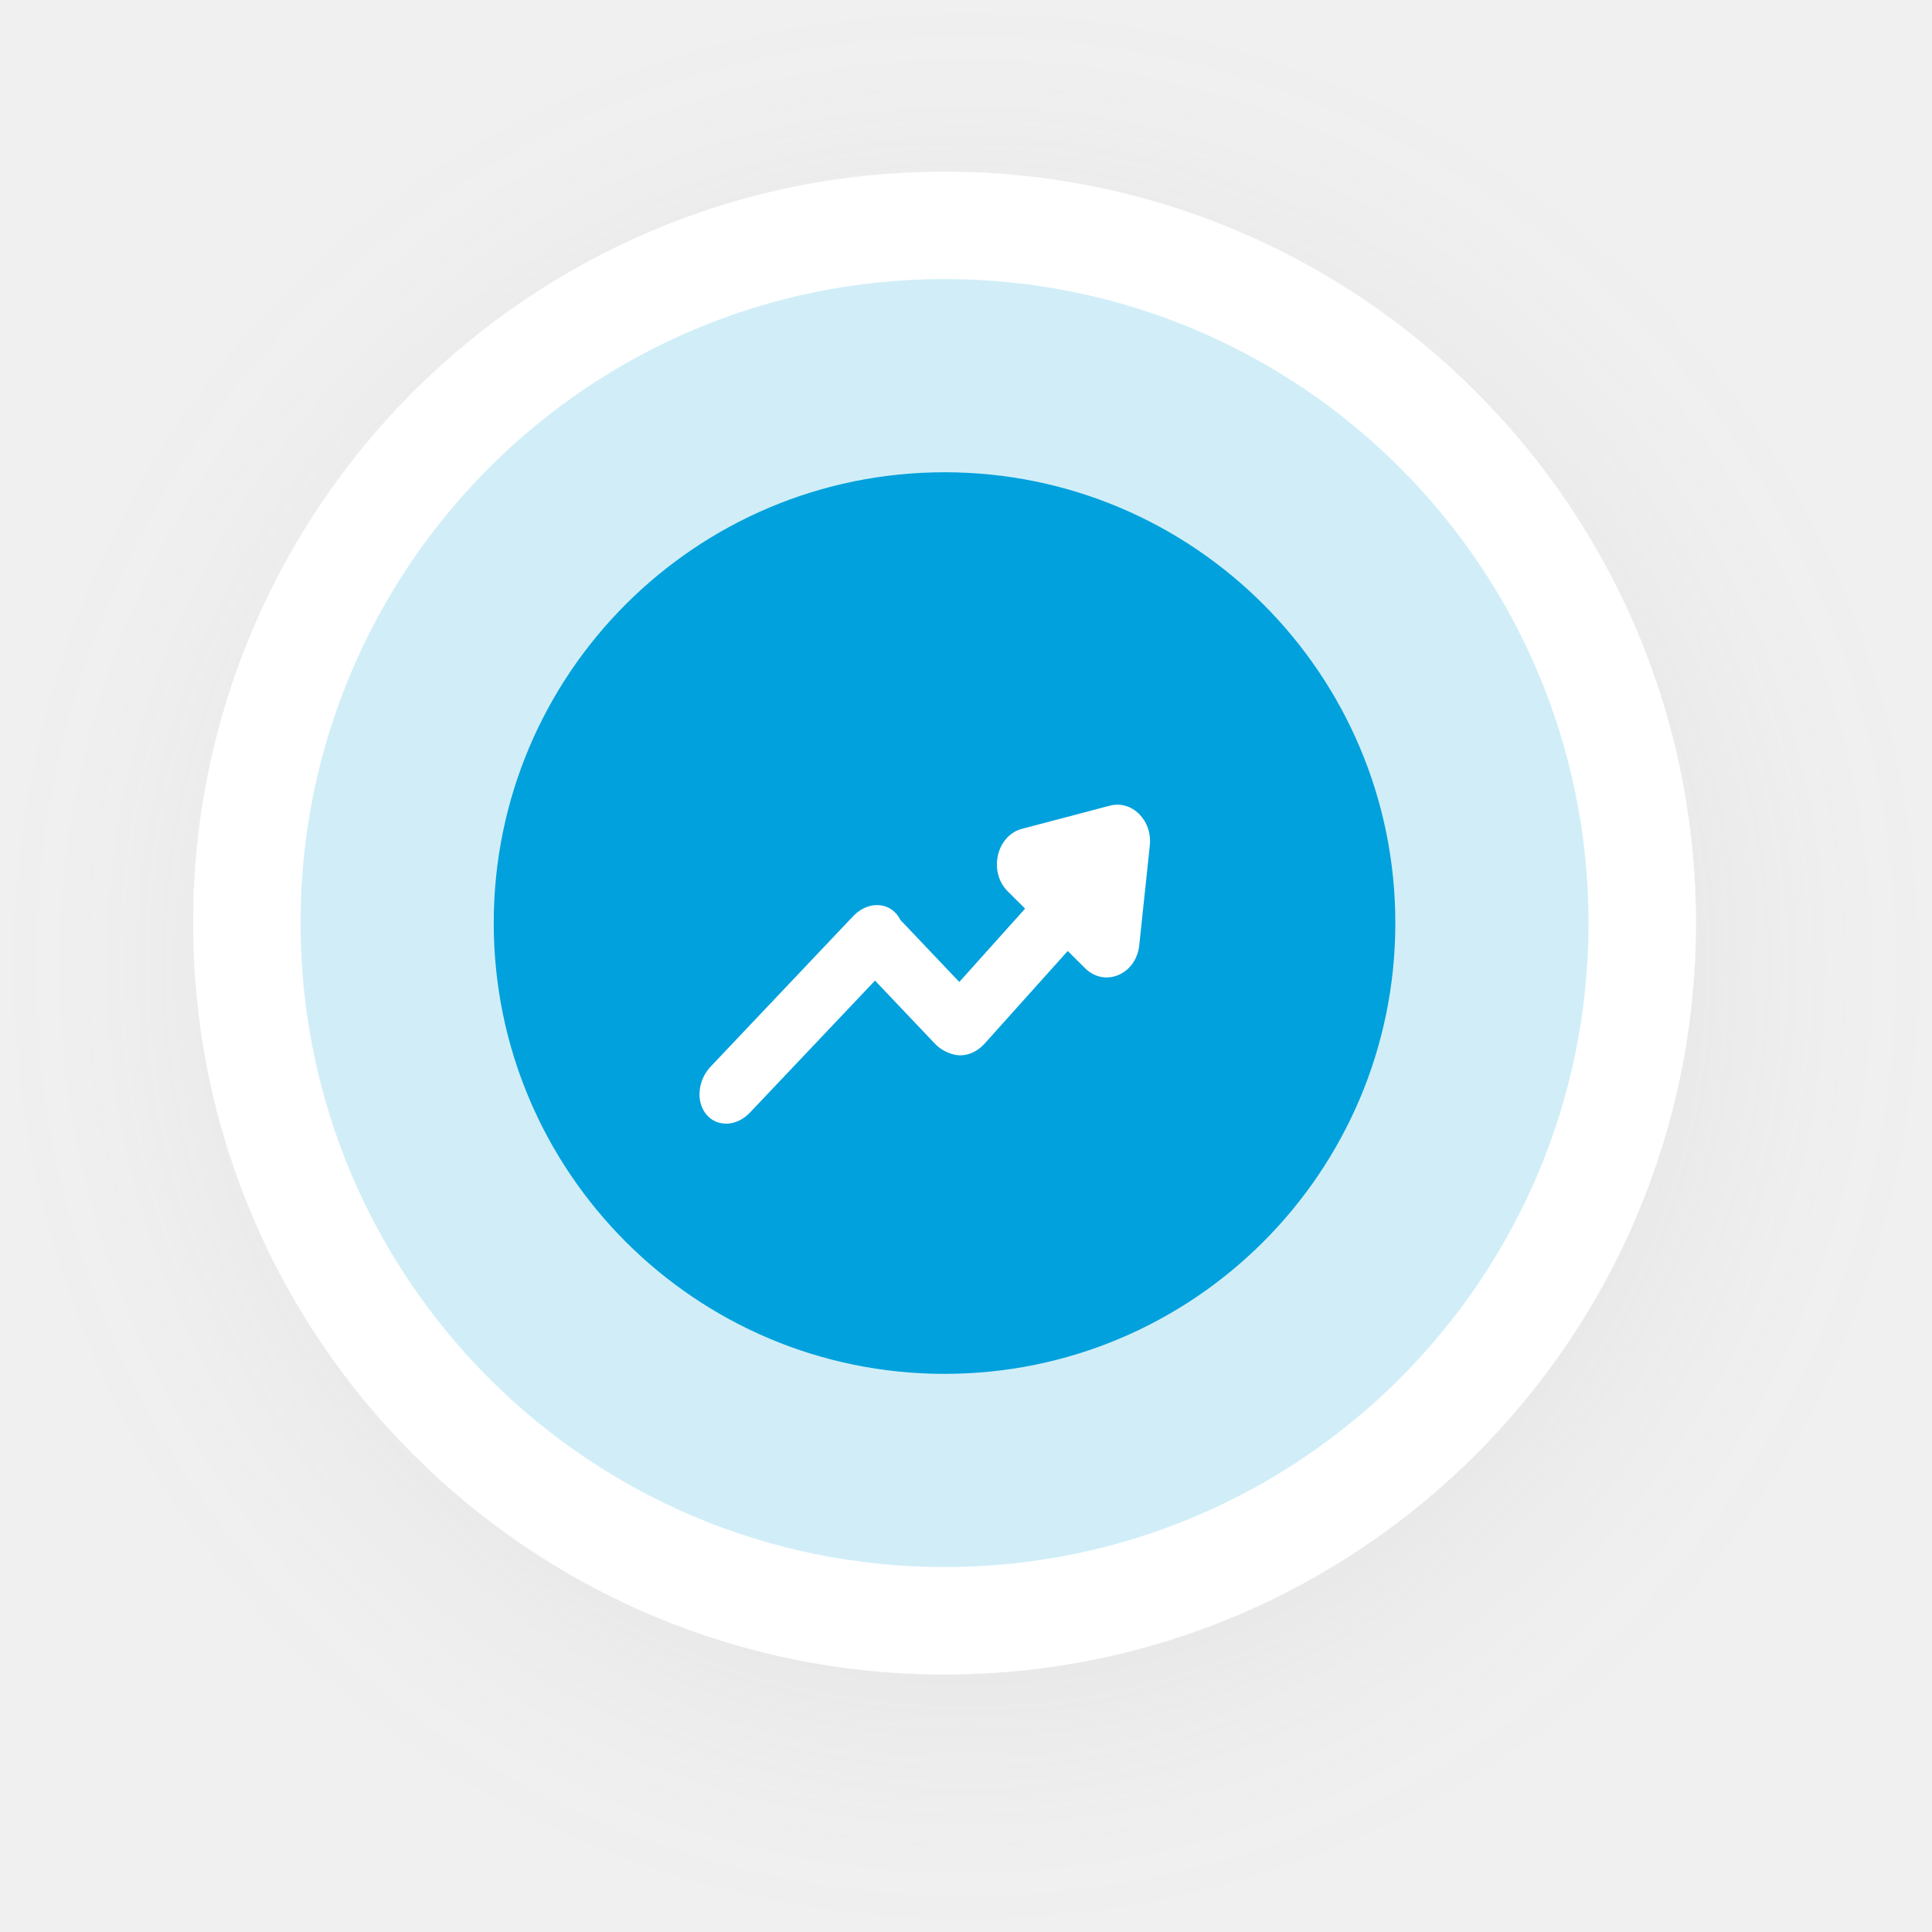
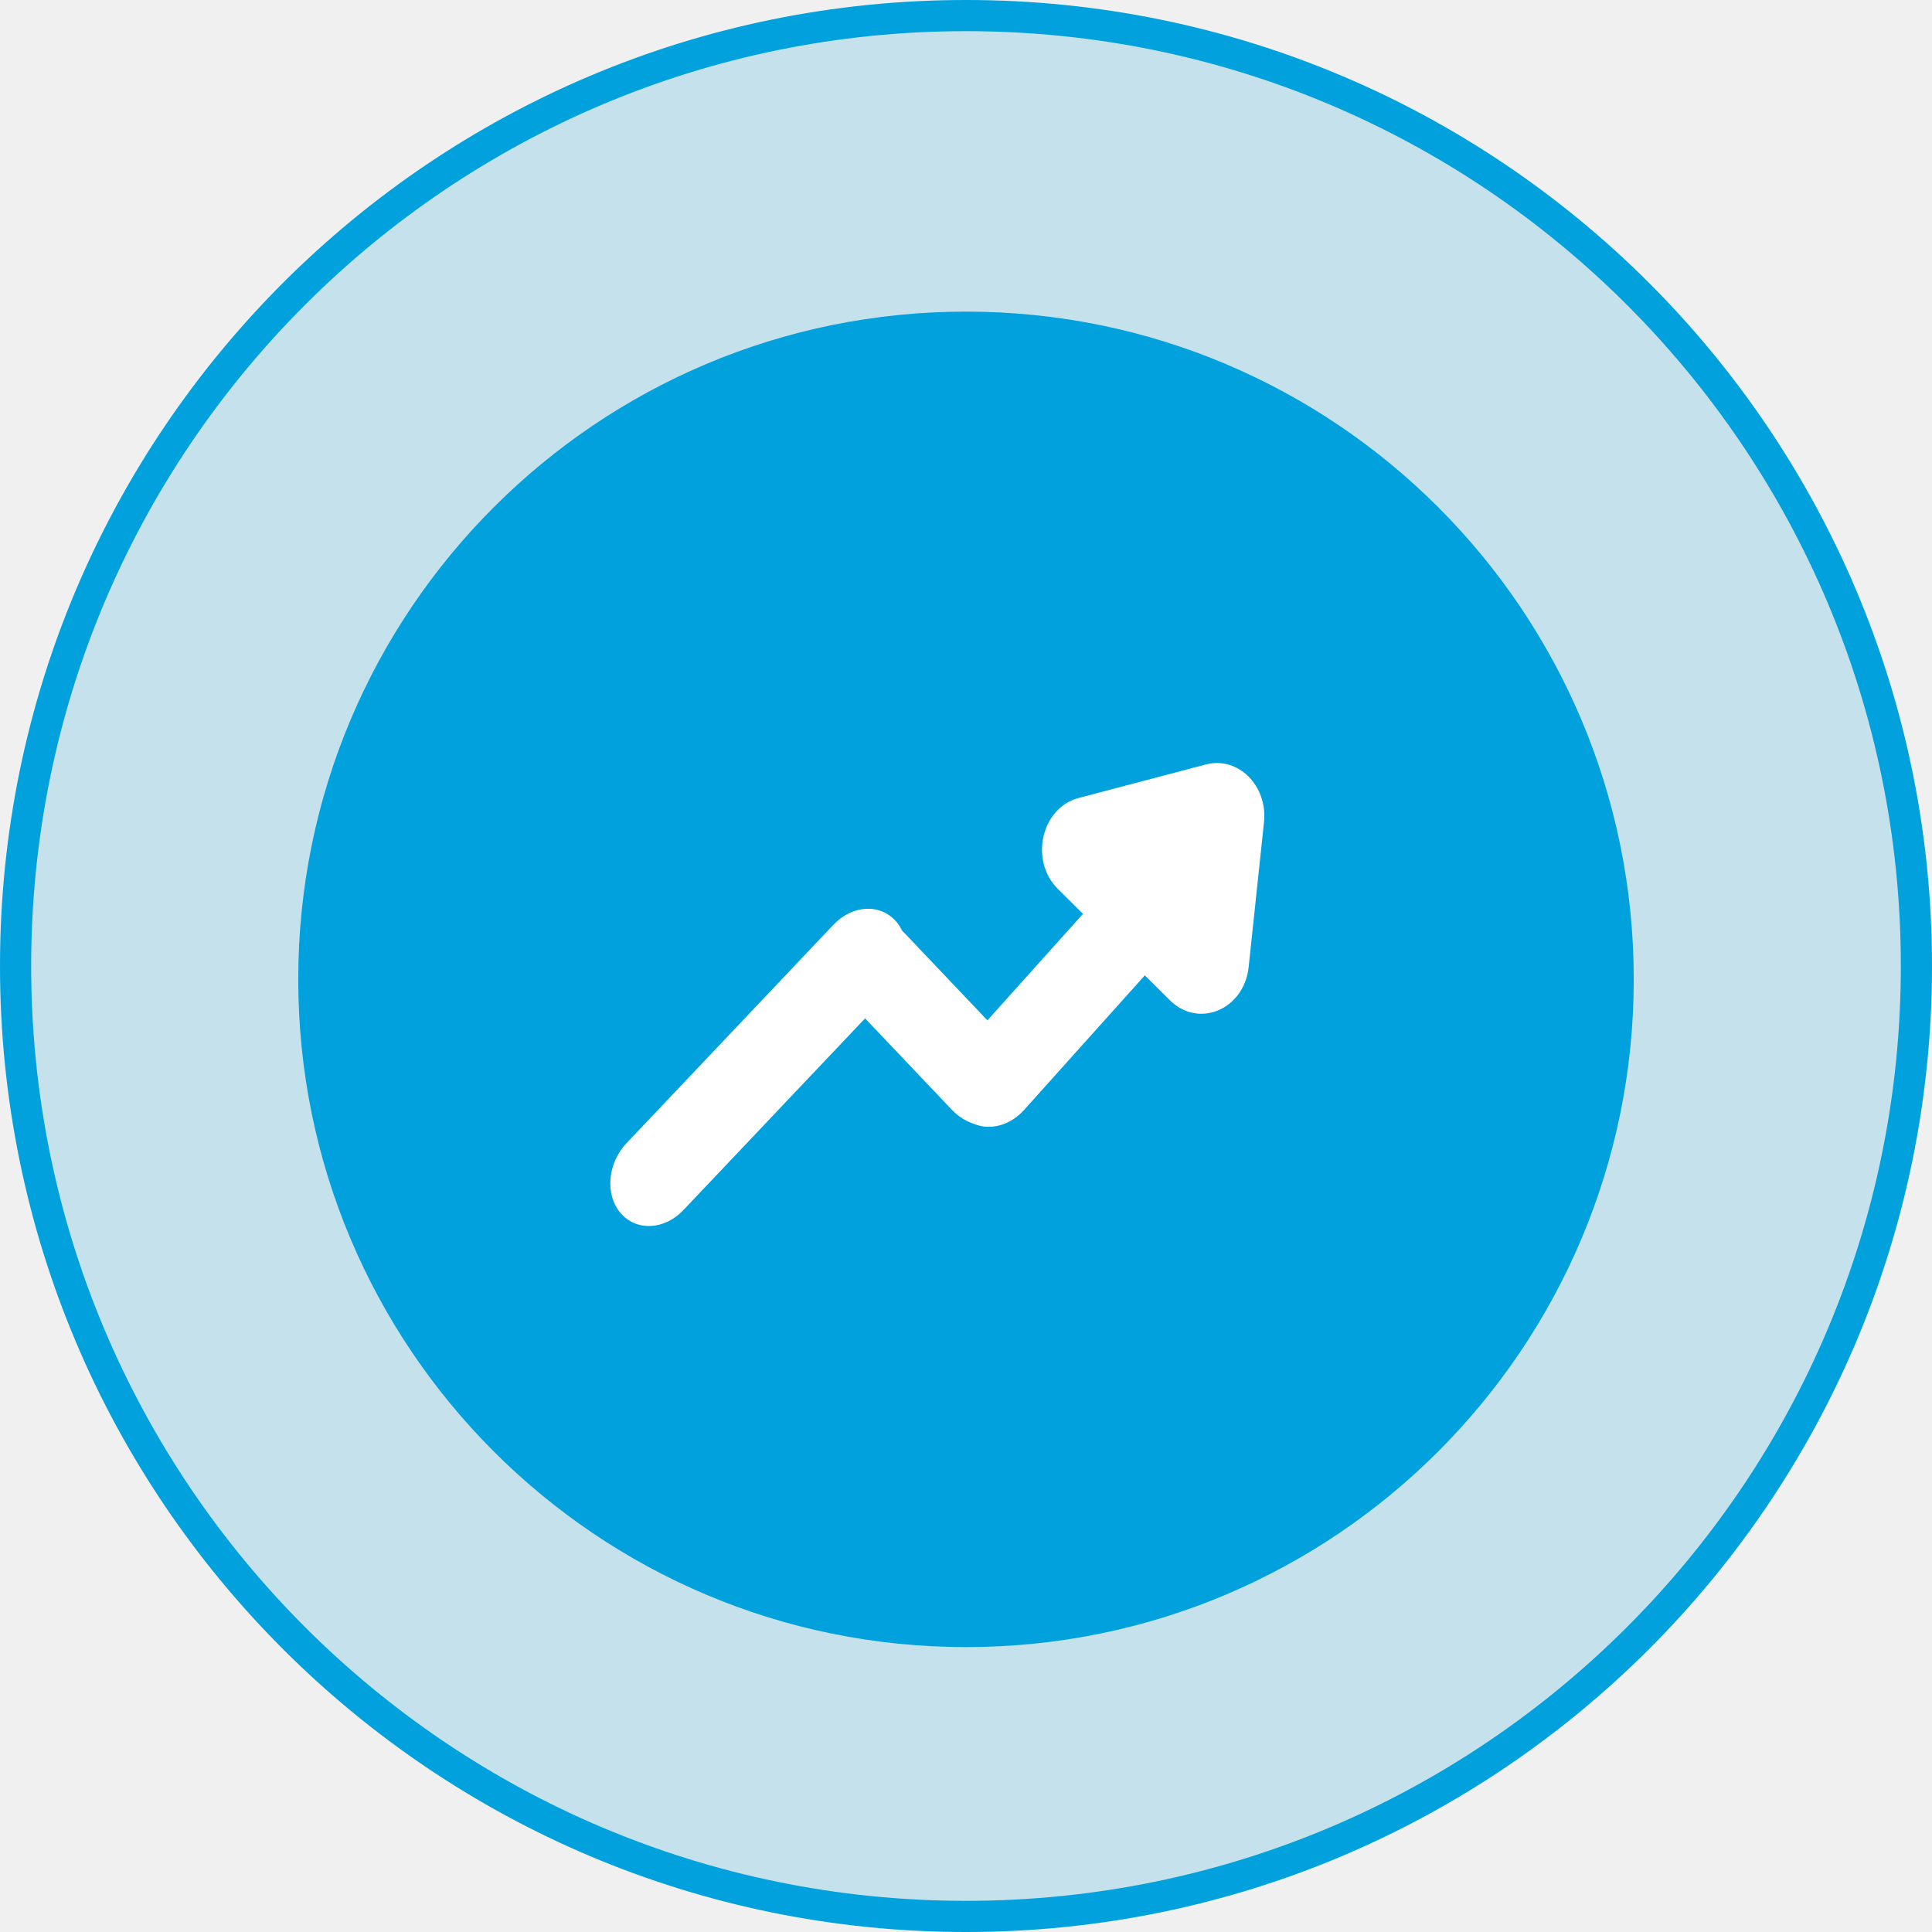
- <svg xmlns="http://www.w3.org/2000/svg" width="90" height="90" viewBox="0 0 90 90" fill="none">
-   <circle cx="45" cy="44" r="28" fill="#00A1DD" fill-opacity="0.18" />
-   <g filter="url(#filter0_d_591_7201)">
-     <circle cx="44" cy="43" r="35" fill="white" />
-   </g>
-   <circle cx="44" cy="43" r="30" fill="#00A1DD" fill-opacity="0.18" />
-   <path d="M44 64C55.598 64 65 54.598 65 43C65 31.402 55.598 22 44 22C32.402 22 23 31.402 23 43C23 54.598 32.402 64 44 64Z" fill="#00A1DD" />
-   <path fill-rule="evenodd" clip-rule="evenodd" d="M43.851 48.769C43.333 48.191 43.395 47.185 43.99 46.521L48.84 41.116C49.435 40.453 50.338 40.383 50.857 40.962C51.375 41.54 51.313 42.546 50.718 43.21L45.868 48.615C45.273 49.278 44.37 49.348 43.851 48.769Z" fill="white" />
-   <path fill-rule="evenodd" clip-rule="evenodd" d="M32.913 51.926C32.409 51.333 32.495 50.329 33.107 49.684L39.747 42.675C40.358 42.03 41.262 41.988 41.766 42.582C42.27 43.175 42.184 44.179 41.572 44.824L34.932 51.832C34.321 52.477 33.417 52.519 32.913 51.926Z" fill="white" />
-   <path fill-rule="evenodd" clip-rule="evenodd" d="M40.026 42.871C40.53 42.278 41.434 42.318 42.046 42.962L45.369 46.461C45.981 47.106 46.069 48.109 45.566 48.703C45.062 49.297 44.158 49.257 43.546 48.613L40.223 45.113C39.611 44.469 39.523 43.465 40.026 42.871Z" fill="white" />
-   <path d="M51.699 37.532C52.728 37.261 53.687 38.214 53.563 39.385L53.071 44.031C52.927 45.396 51.464 46.015 50.543 45.1L46.95 41.529C46.029 40.615 46.414 38.924 47.614 38.608L51.699 37.532Z" fill="white" />
-   <defs>
-     <filter id="filter0_d_591_7201" x="0" y="0" width="90" height="90" filterUnits="userSpaceOnUse" color-interpolation-filters="sRGB">
-       <feFlood flood-opacity="0" result="BackgroundImageFix" />
-       <feColorMatrix in="SourceAlpha" type="matrix" values="0 0 0 0 0 0 0 0 0 0 0 0 0 0 0 0 0 0 127 0" result="hardAlpha" />
-       <feOffset dx="1" dy="2" />
-       <feGaussianBlur stdDeviation="5" />
-       <feComposite in2="hardAlpha" operator="out" />
-       <feColorMatrix type="matrix" values="0 0 0 0 0.898 0 0 0 0 0.898 0 0 0 0 0.898 0 0 0 1 0" />
-       <feBlend mode="normal" in2="BackgroundImageFix" result="effect1_dropShadow_591_7201" />
-       <feBlend mode="normal" in="SourceGraphic" in2="effect1_dropShadow_591_7201" result="shape" />
-     </filter>
-   </defs>
+ <svg xmlns="http://www.w3.org/2000/svg" width="62" height="62" viewBox="0 0 62 62" fill="none">
+   <circle cx="31" cy="31" r="30.5" fill="#00A1DD" fill-opacity="0.18" stroke="#00A1DD" />
+   <path d="M31 52.857C42.835 52.857 52.429 43.263 52.429 31.429C52.429 19.594 42.835 10 31 10C19.165 10 9.571 19.594 9.571 31.429C9.571 43.263 19.165 52.857 31 52.857Z" fill="#00A1DD" />
+   <path fill-rule="evenodd" clip-rule="evenodd" d="M30.851 35.769C30.333 35.191 30.395 34.185 30.99 33.521L35.84 28.116C36.435 27.453 37.338 27.384 37.857 27.962C38.375 28.54 38.313 29.546 37.718 30.21L32.868 35.615C32.273 36.278 31.37 36.348 30.851 35.769Z" fill="white" />
+   <path fill-rule="evenodd" clip-rule="evenodd" d="M19.913 38.926C19.409 38.333 19.495 37.329 20.107 36.684L26.747 29.675C27.358 29.03 28.262 28.988 28.766 29.582C29.27 30.175 29.184 31.179 28.573 31.824L21.932 38.832C21.321 39.477 20.417 39.519 19.913 38.926Z" fill="white" />
+   <path fill-rule="evenodd" clip-rule="evenodd" d="M27.026 29.872C27.53 29.278 28.434 29.319 29.046 29.963L32.369 33.462C32.981 34.107 33.069 35.11 32.566 35.704C32.062 36.298 31.158 36.258 30.546 35.614L27.223 32.114C26.611 31.47 26.523 30.466 27.026 29.872Z" fill="white" />
+   <path d="M38.699 24.532C39.728 24.261 40.687 25.213 40.563 26.385L40.071 31.031C39.927 32.396 38.464 33.015 37.543 32.1L33.95 28.529C33.029 27.615 33.414 25.924 34.614 25.608L38.699 24.532Z" fill="white" />
</svg>
